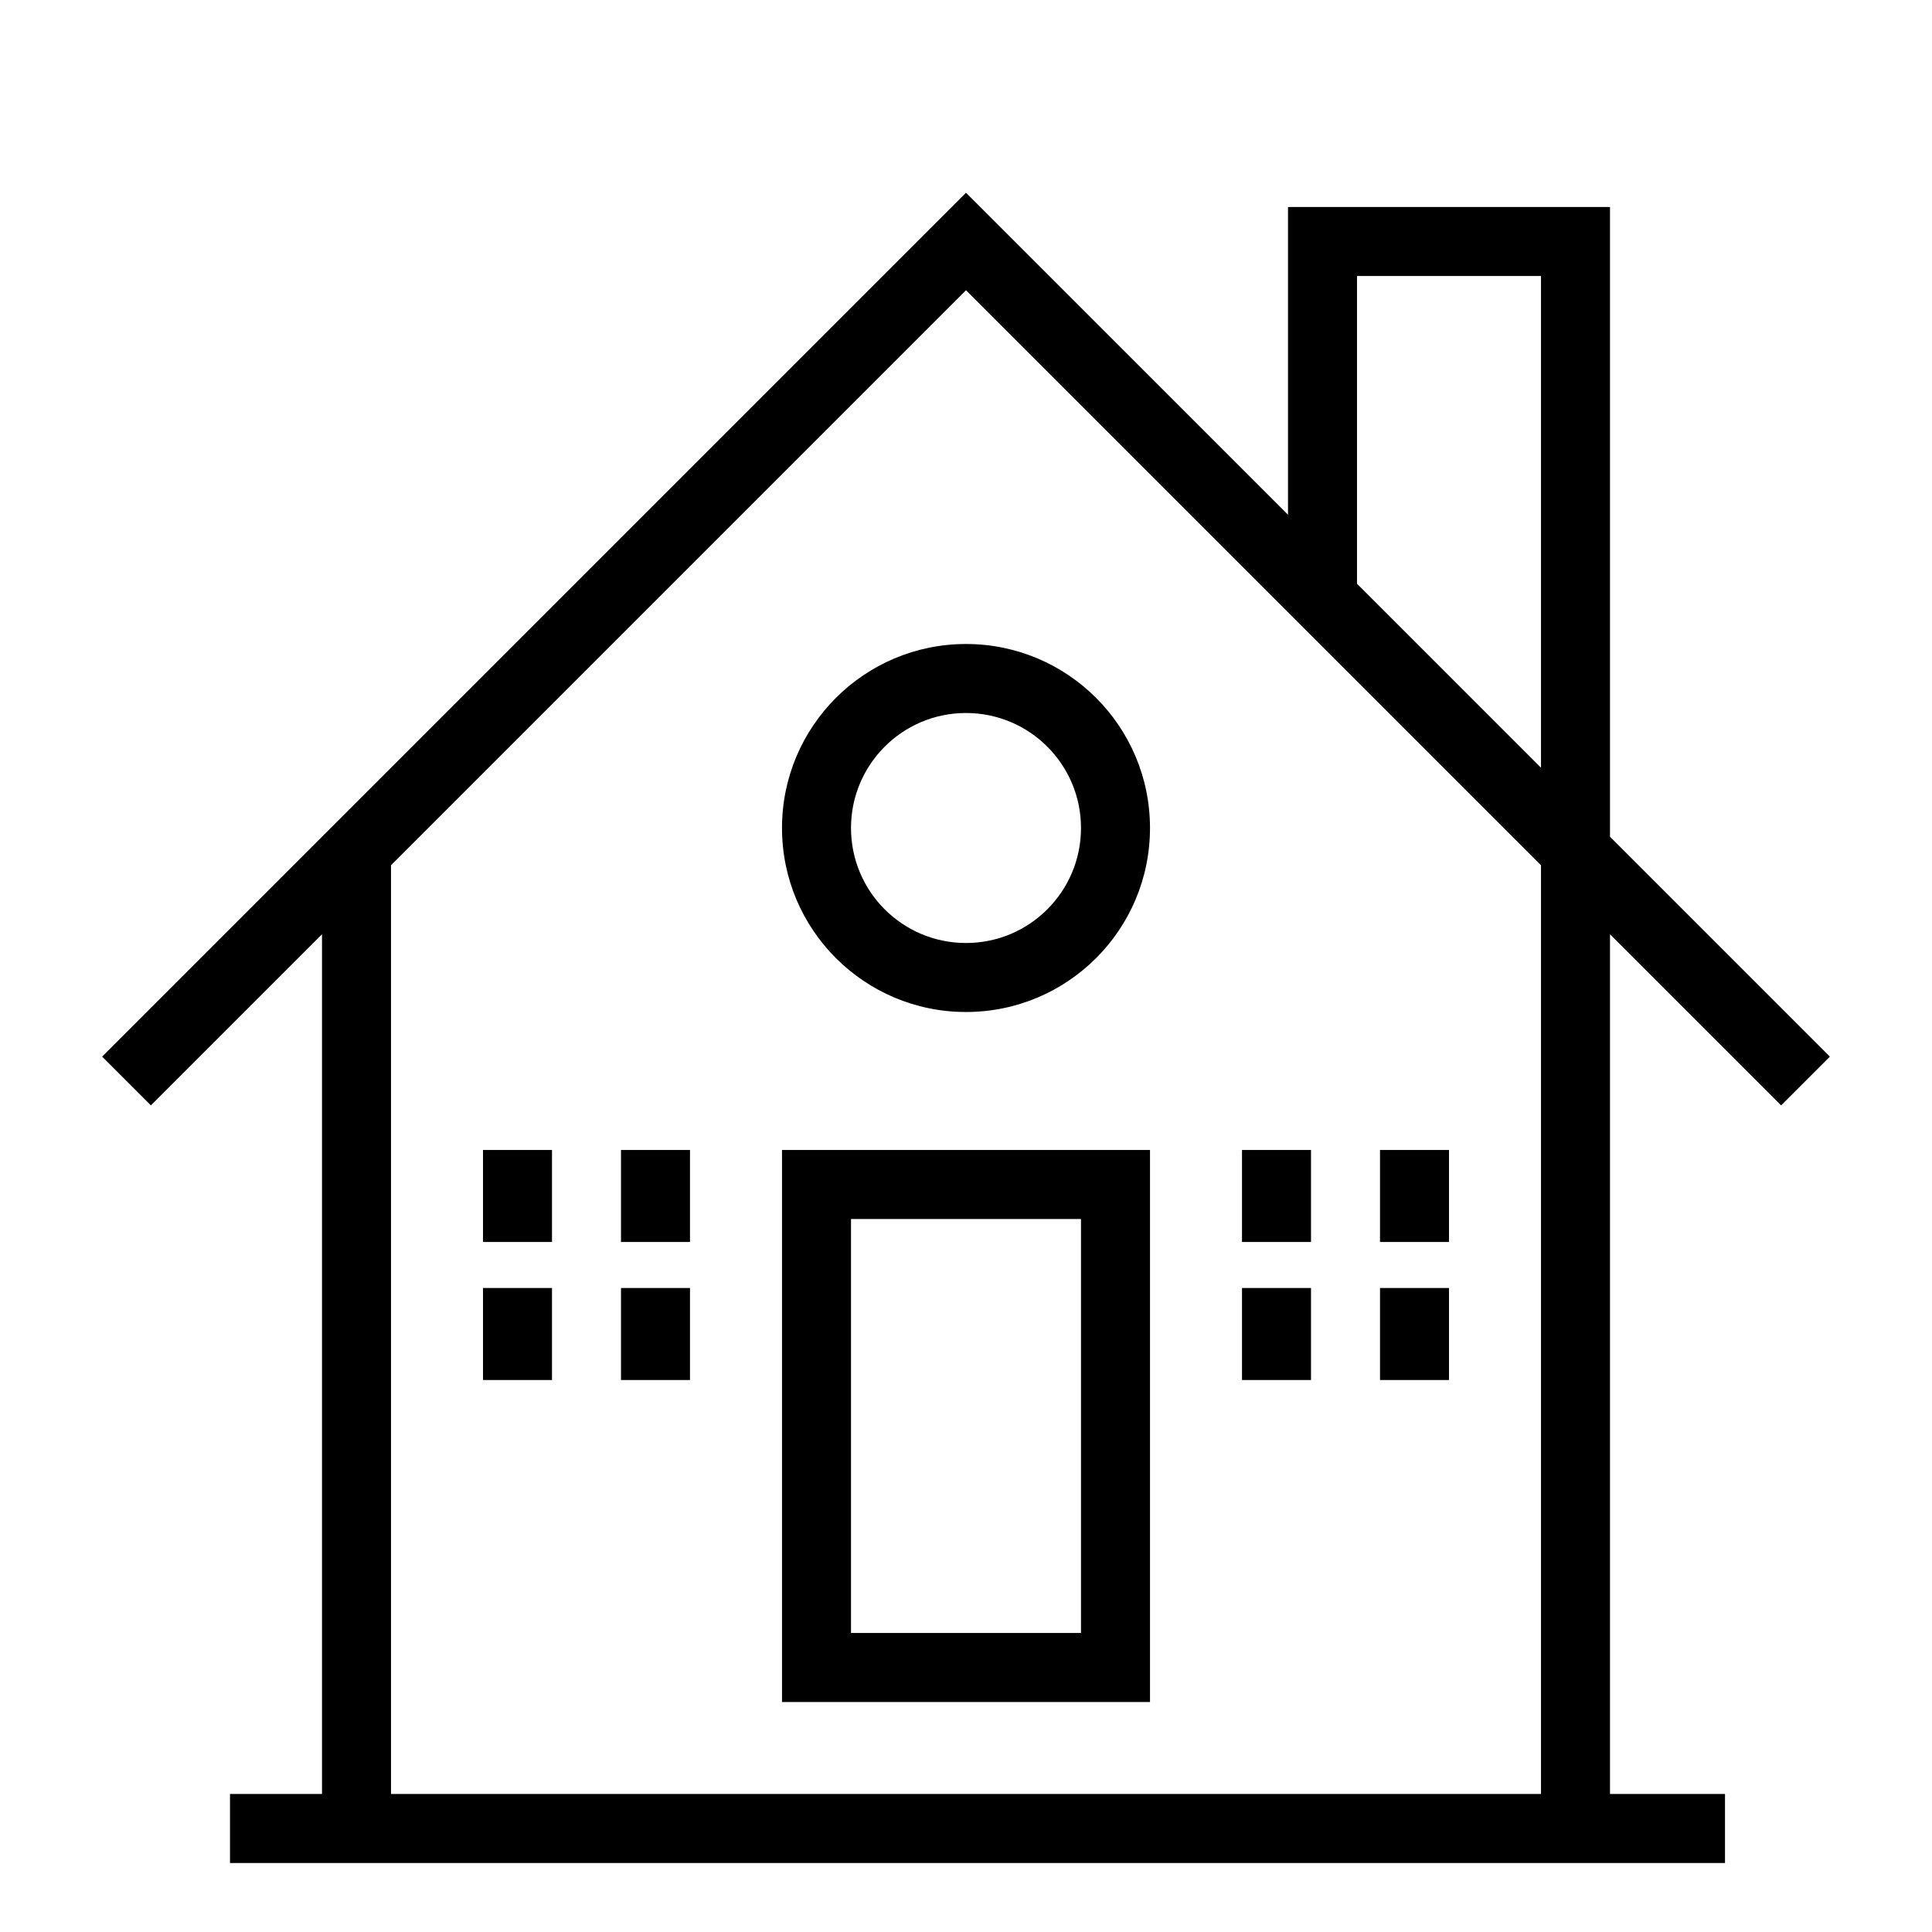
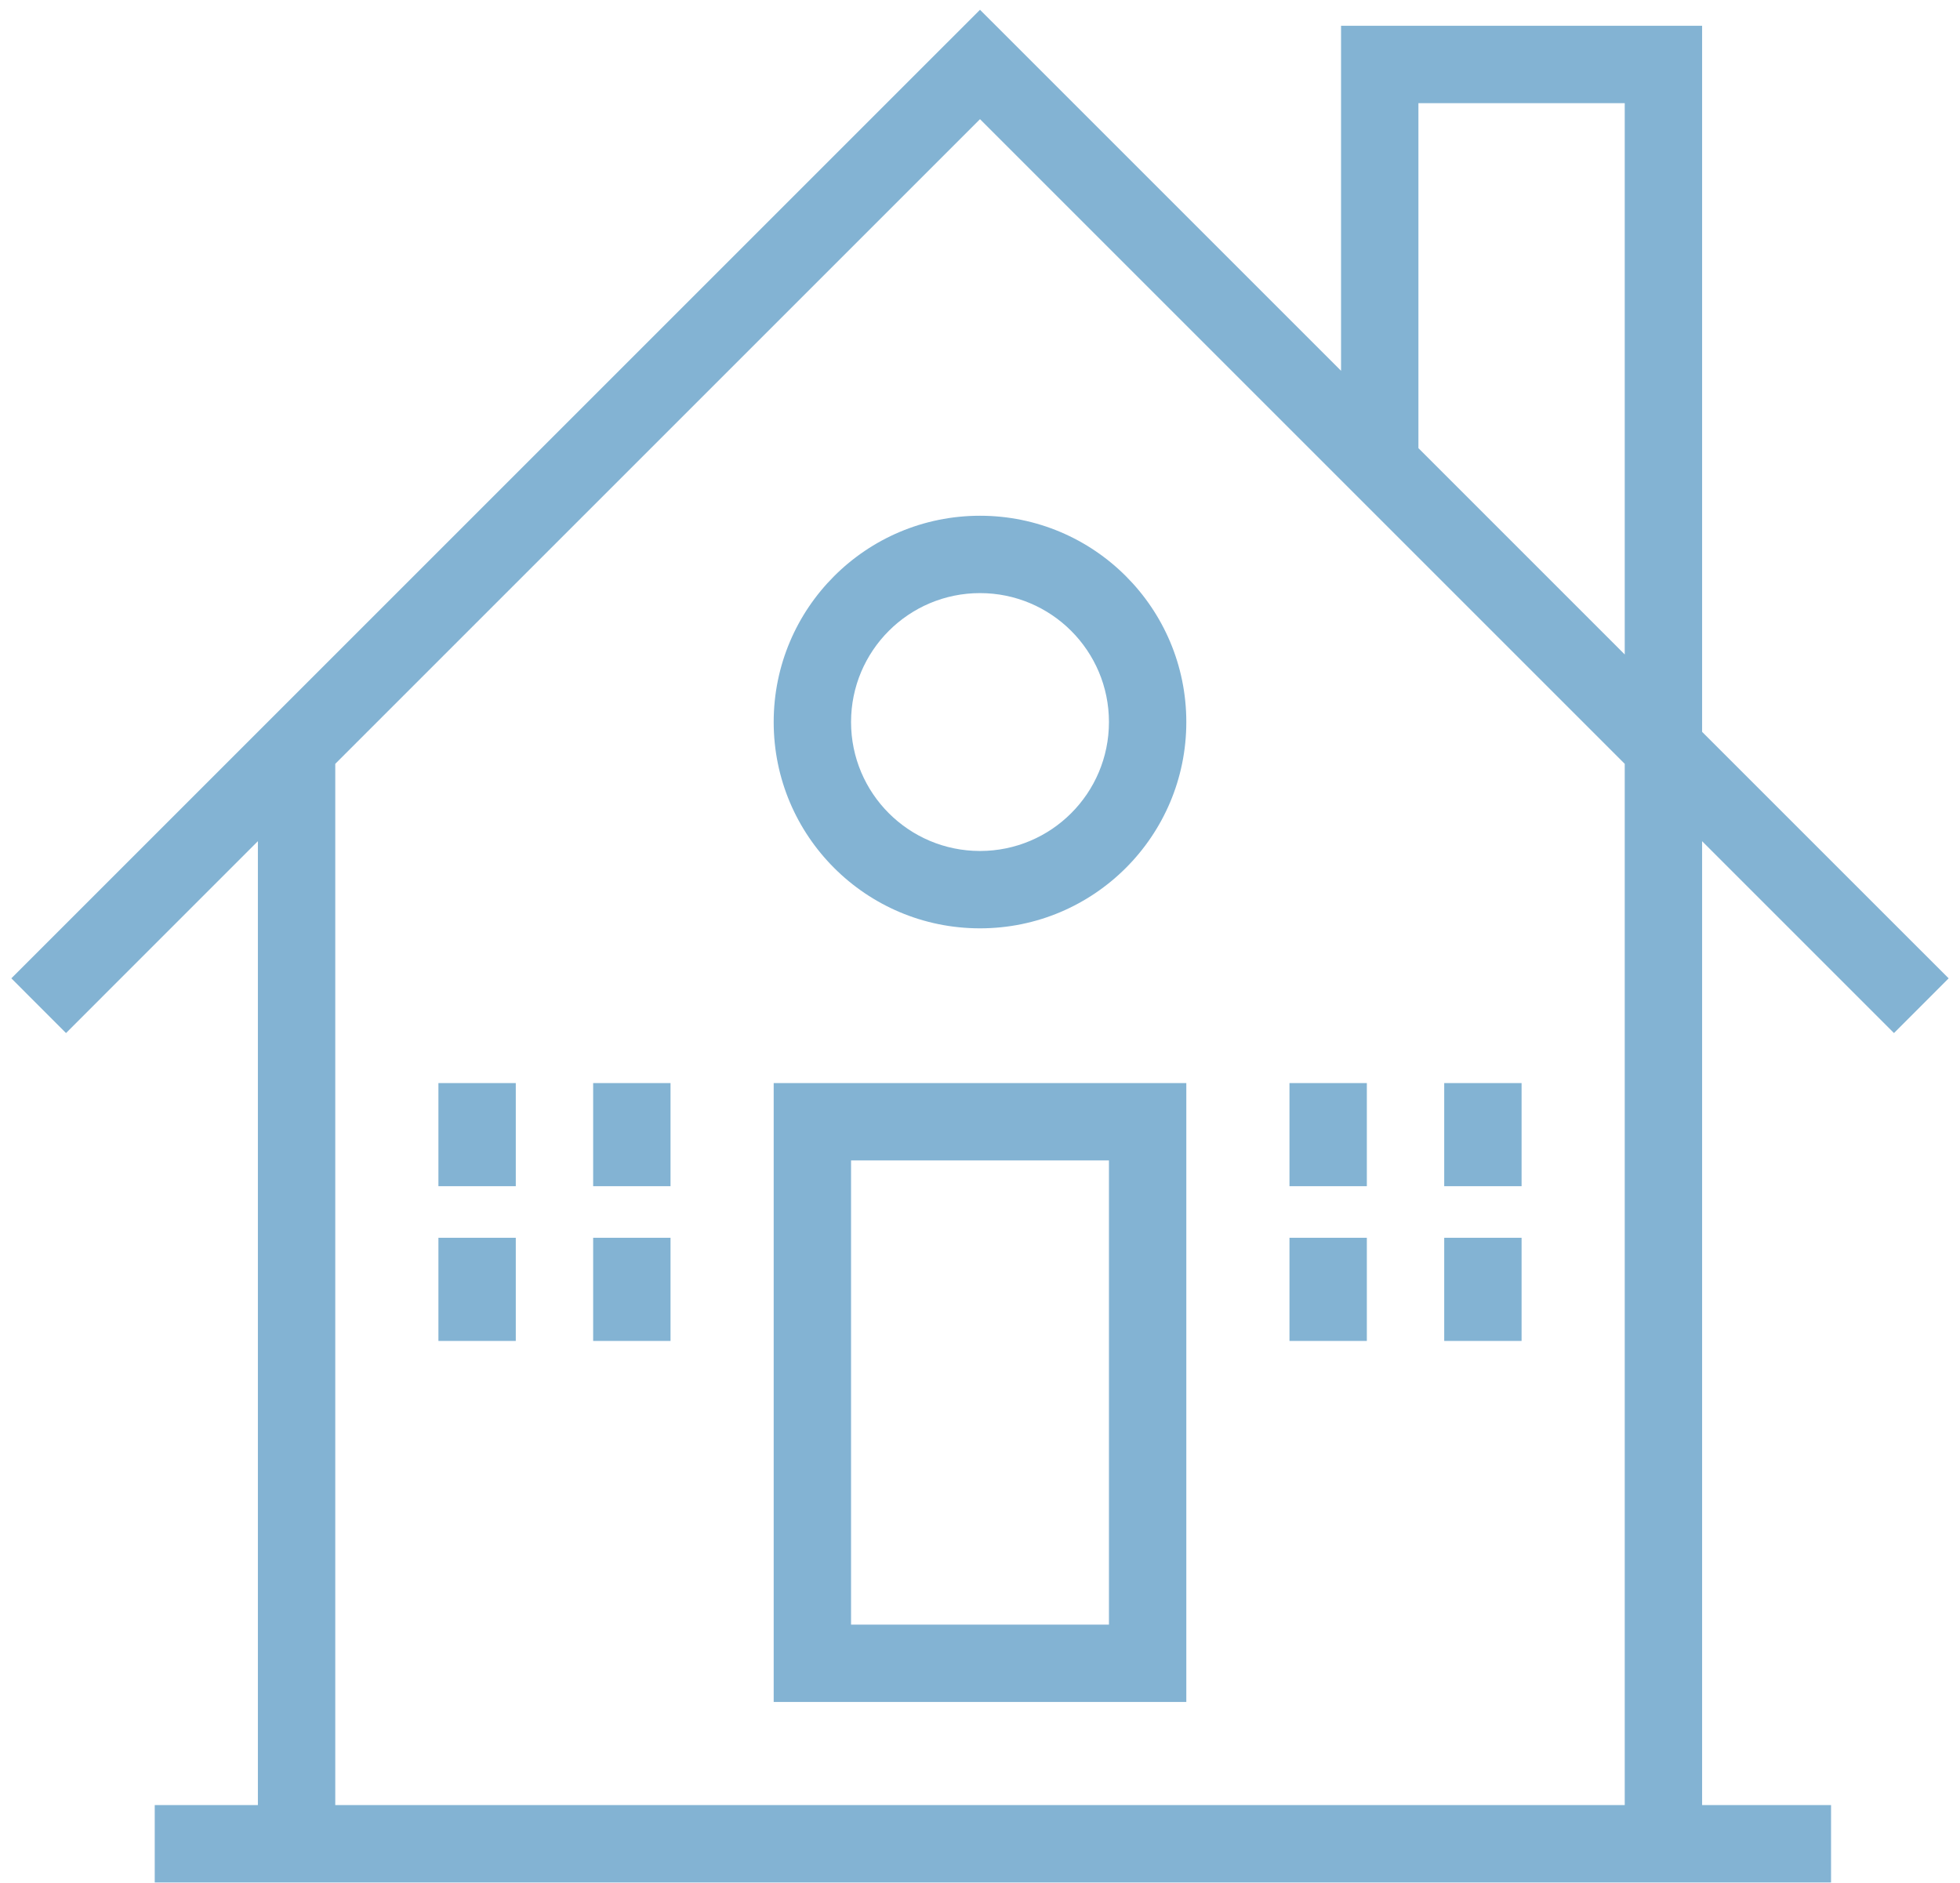
- <svg xmlns="http://www.w3.org/2000/svg" width="84" height="84" fill="none" viewBox="0 0 84 84">
-   <path fill="#000" fill-rule="evenodd" d="M42 8.38 4.44 45.94l2.12 2.12L14 40.62V78h-4v3h65v-3h-5V40.62l7.44 7.44 2.12-2.12L70 36.38V9H56v13.38l-14-14Zm17 17 8 8V12h-8v13.38Zm8 12.24-25-25-25 25V78h50V37.62ZM34 50v24h16V50H34Zm3 21V53h10v18H37ZM21 50h3v4h-3v-4Zm9 0h-3v4h3v-4Zm-9 6h3v4h-3v-4Zm9 0h-3v4h3v-4Zm24-6h3v4h-3v-4Zm9 0h-3v4h3v-4Zm-9 6h3v4h-3v-4Zm9 0h-3v4h3v-4ZM37 36a5 5 0 1 1 10 0 5 5 0 0 1-10 0Zm5-8a8 8 0 1 0 0 16 8 8 0 0 0 0-16Z" clip-rule="evenodd" />
+ <svg xmlns="http://www.w3.org/2000/svg" width="76" height="73" fill="none" viewBox="0 0 76 73">
+   <path fill="#83b3d3" fill-rule="evenodd" d="M38 .379.44 37.939l2.12 2.122L10 32.62V70H6v3h65v-3h-5V32.621l7.44 7.44 2.12-2.122L66 28.38V1H52v13.379l-14-14Zm17 17 8 8V4h-8v13.379Zm8 12.242-25-25-25 25V70h50V29.621ZM30 42v24h16V42H30Zm3 21V45h10v18H33ZM17 42h3v4h-3v-4Zm9 0h-3v4h3v-4Zm-9 6h3v4h-3v-4Zm9 0h-3v4h3v-4Zm24-6h3v4h-3v-4Zm9 0h-3v4h3v-4Zm-9 6h3v4h-3v-4Zm9 0h-3v4h3v-4ZM33 28a5 5 0 1 1 10 0 5 5 0 0 1-10 0Zm5-8a8 8 0 1 0 0 16 8 8 0 0 0 0-16Z" clip-rule="evenodd" />
</svg>
